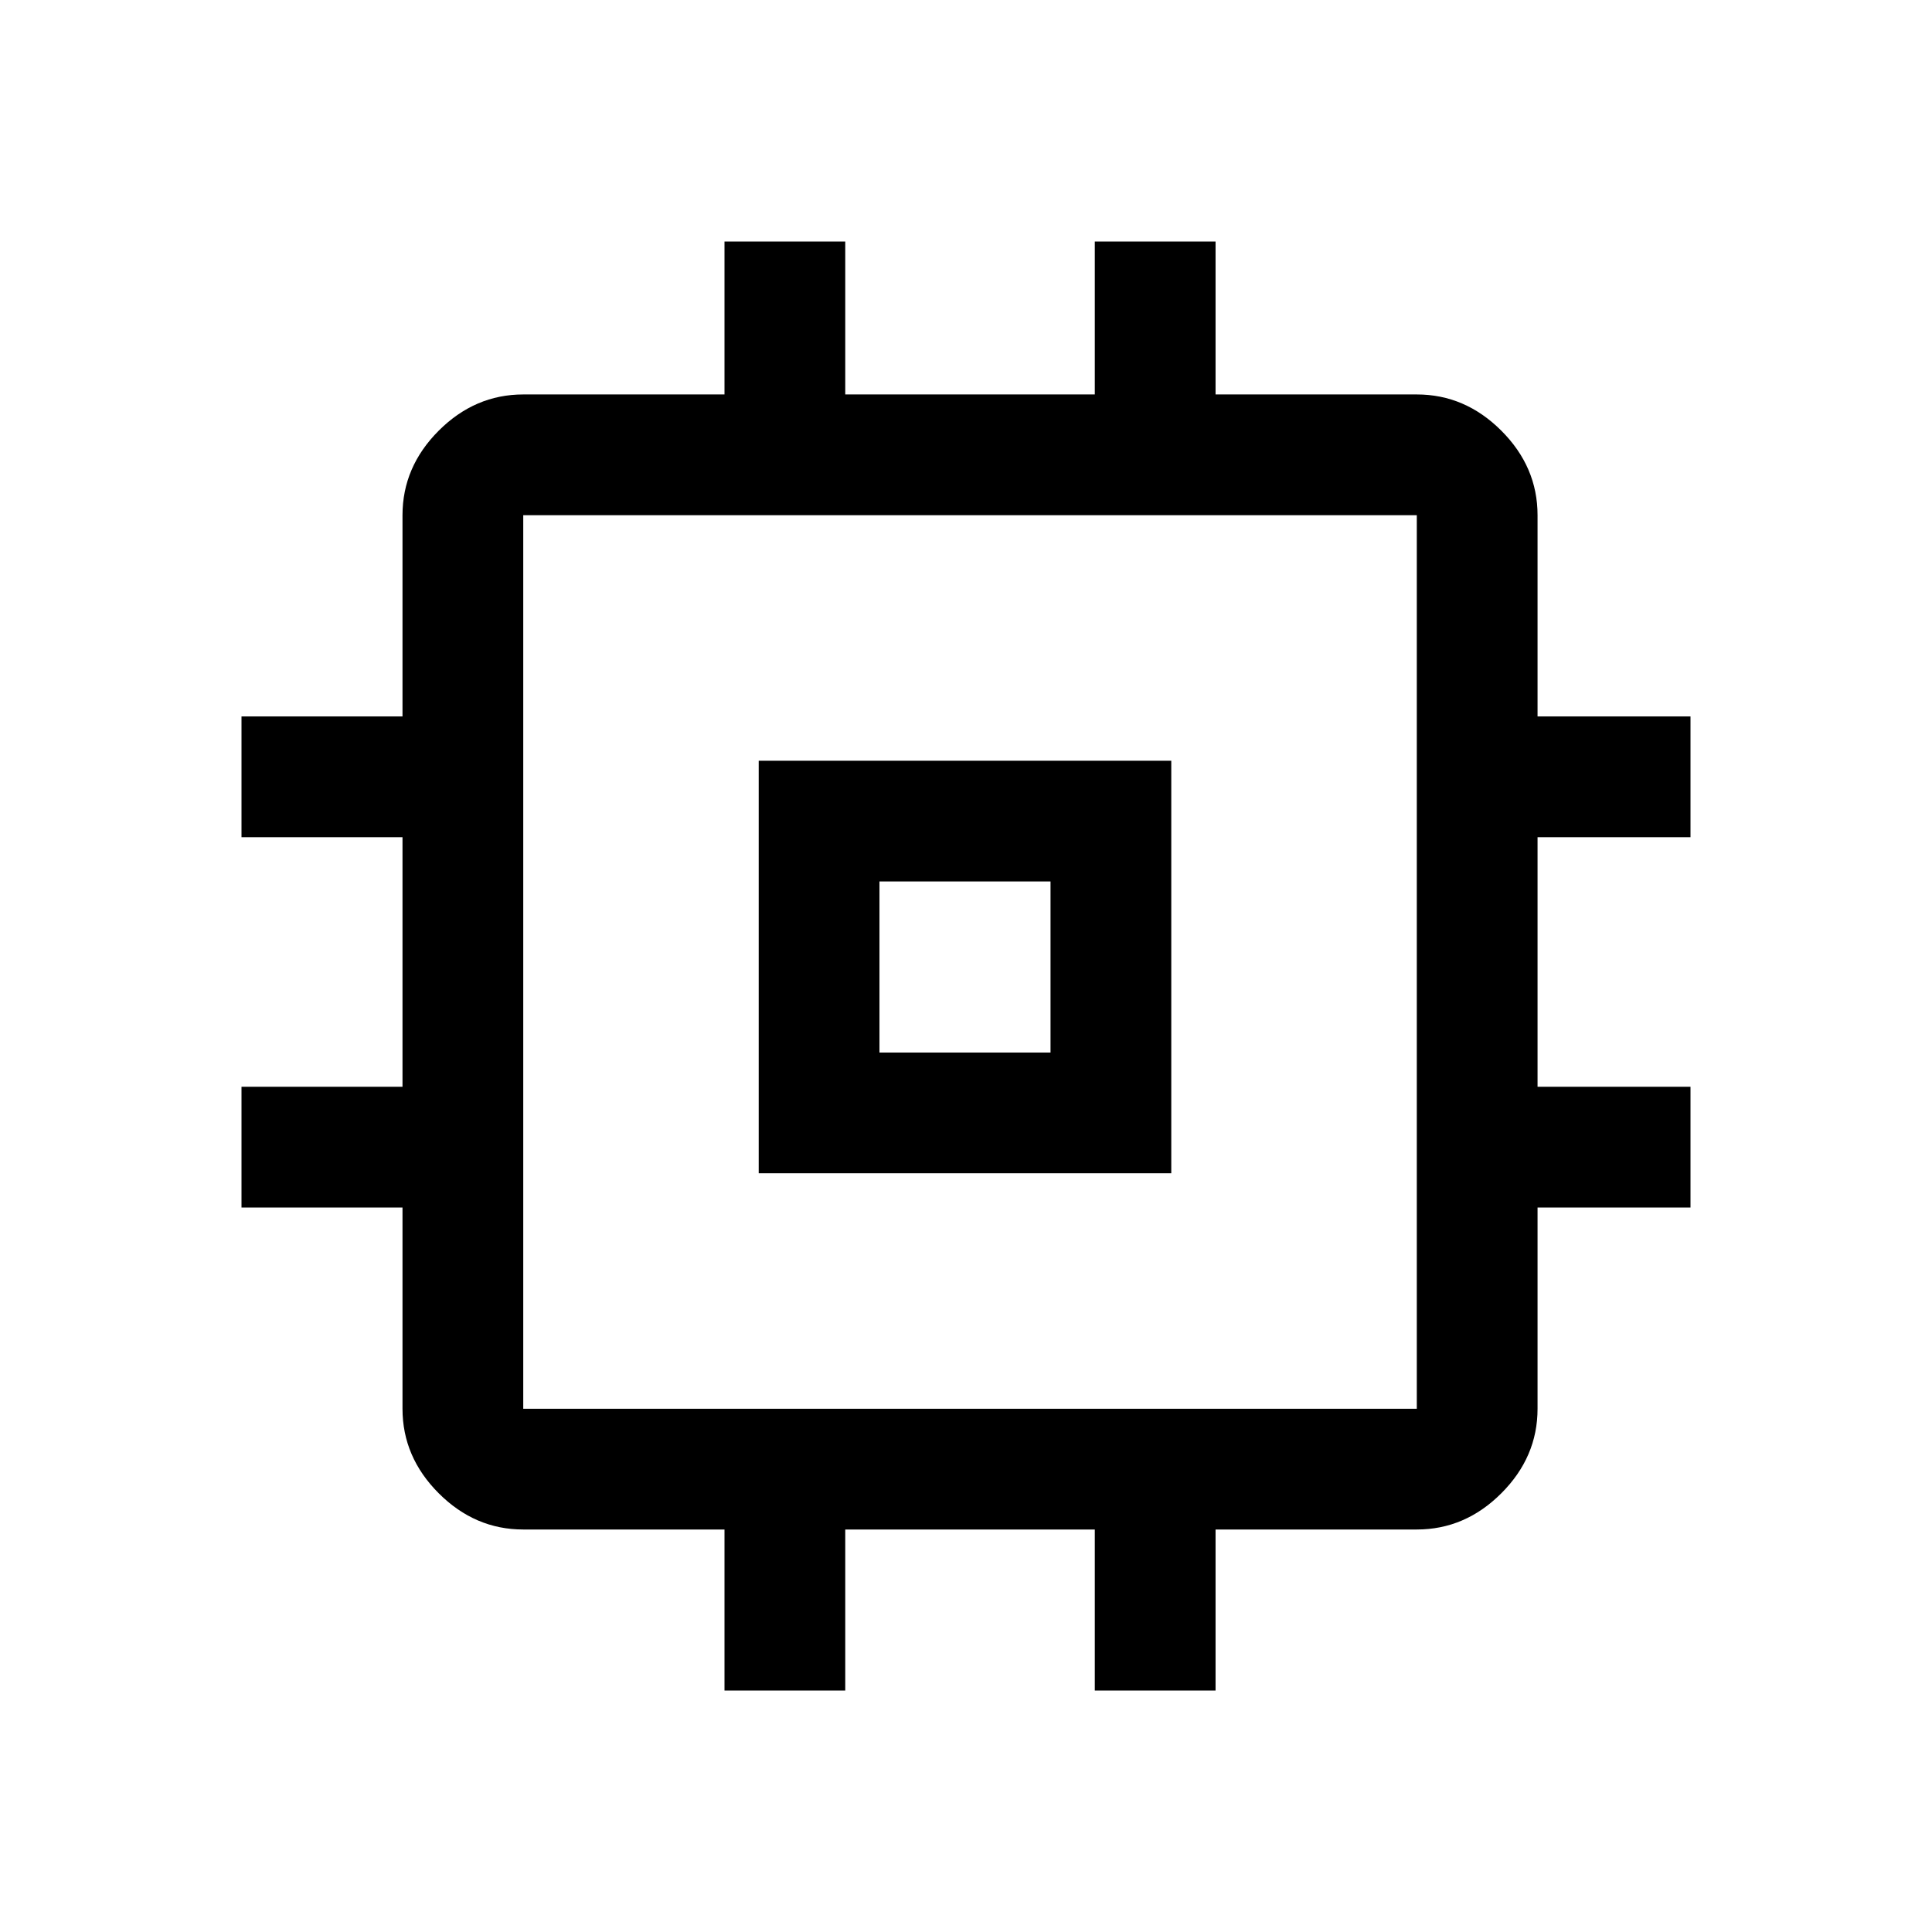
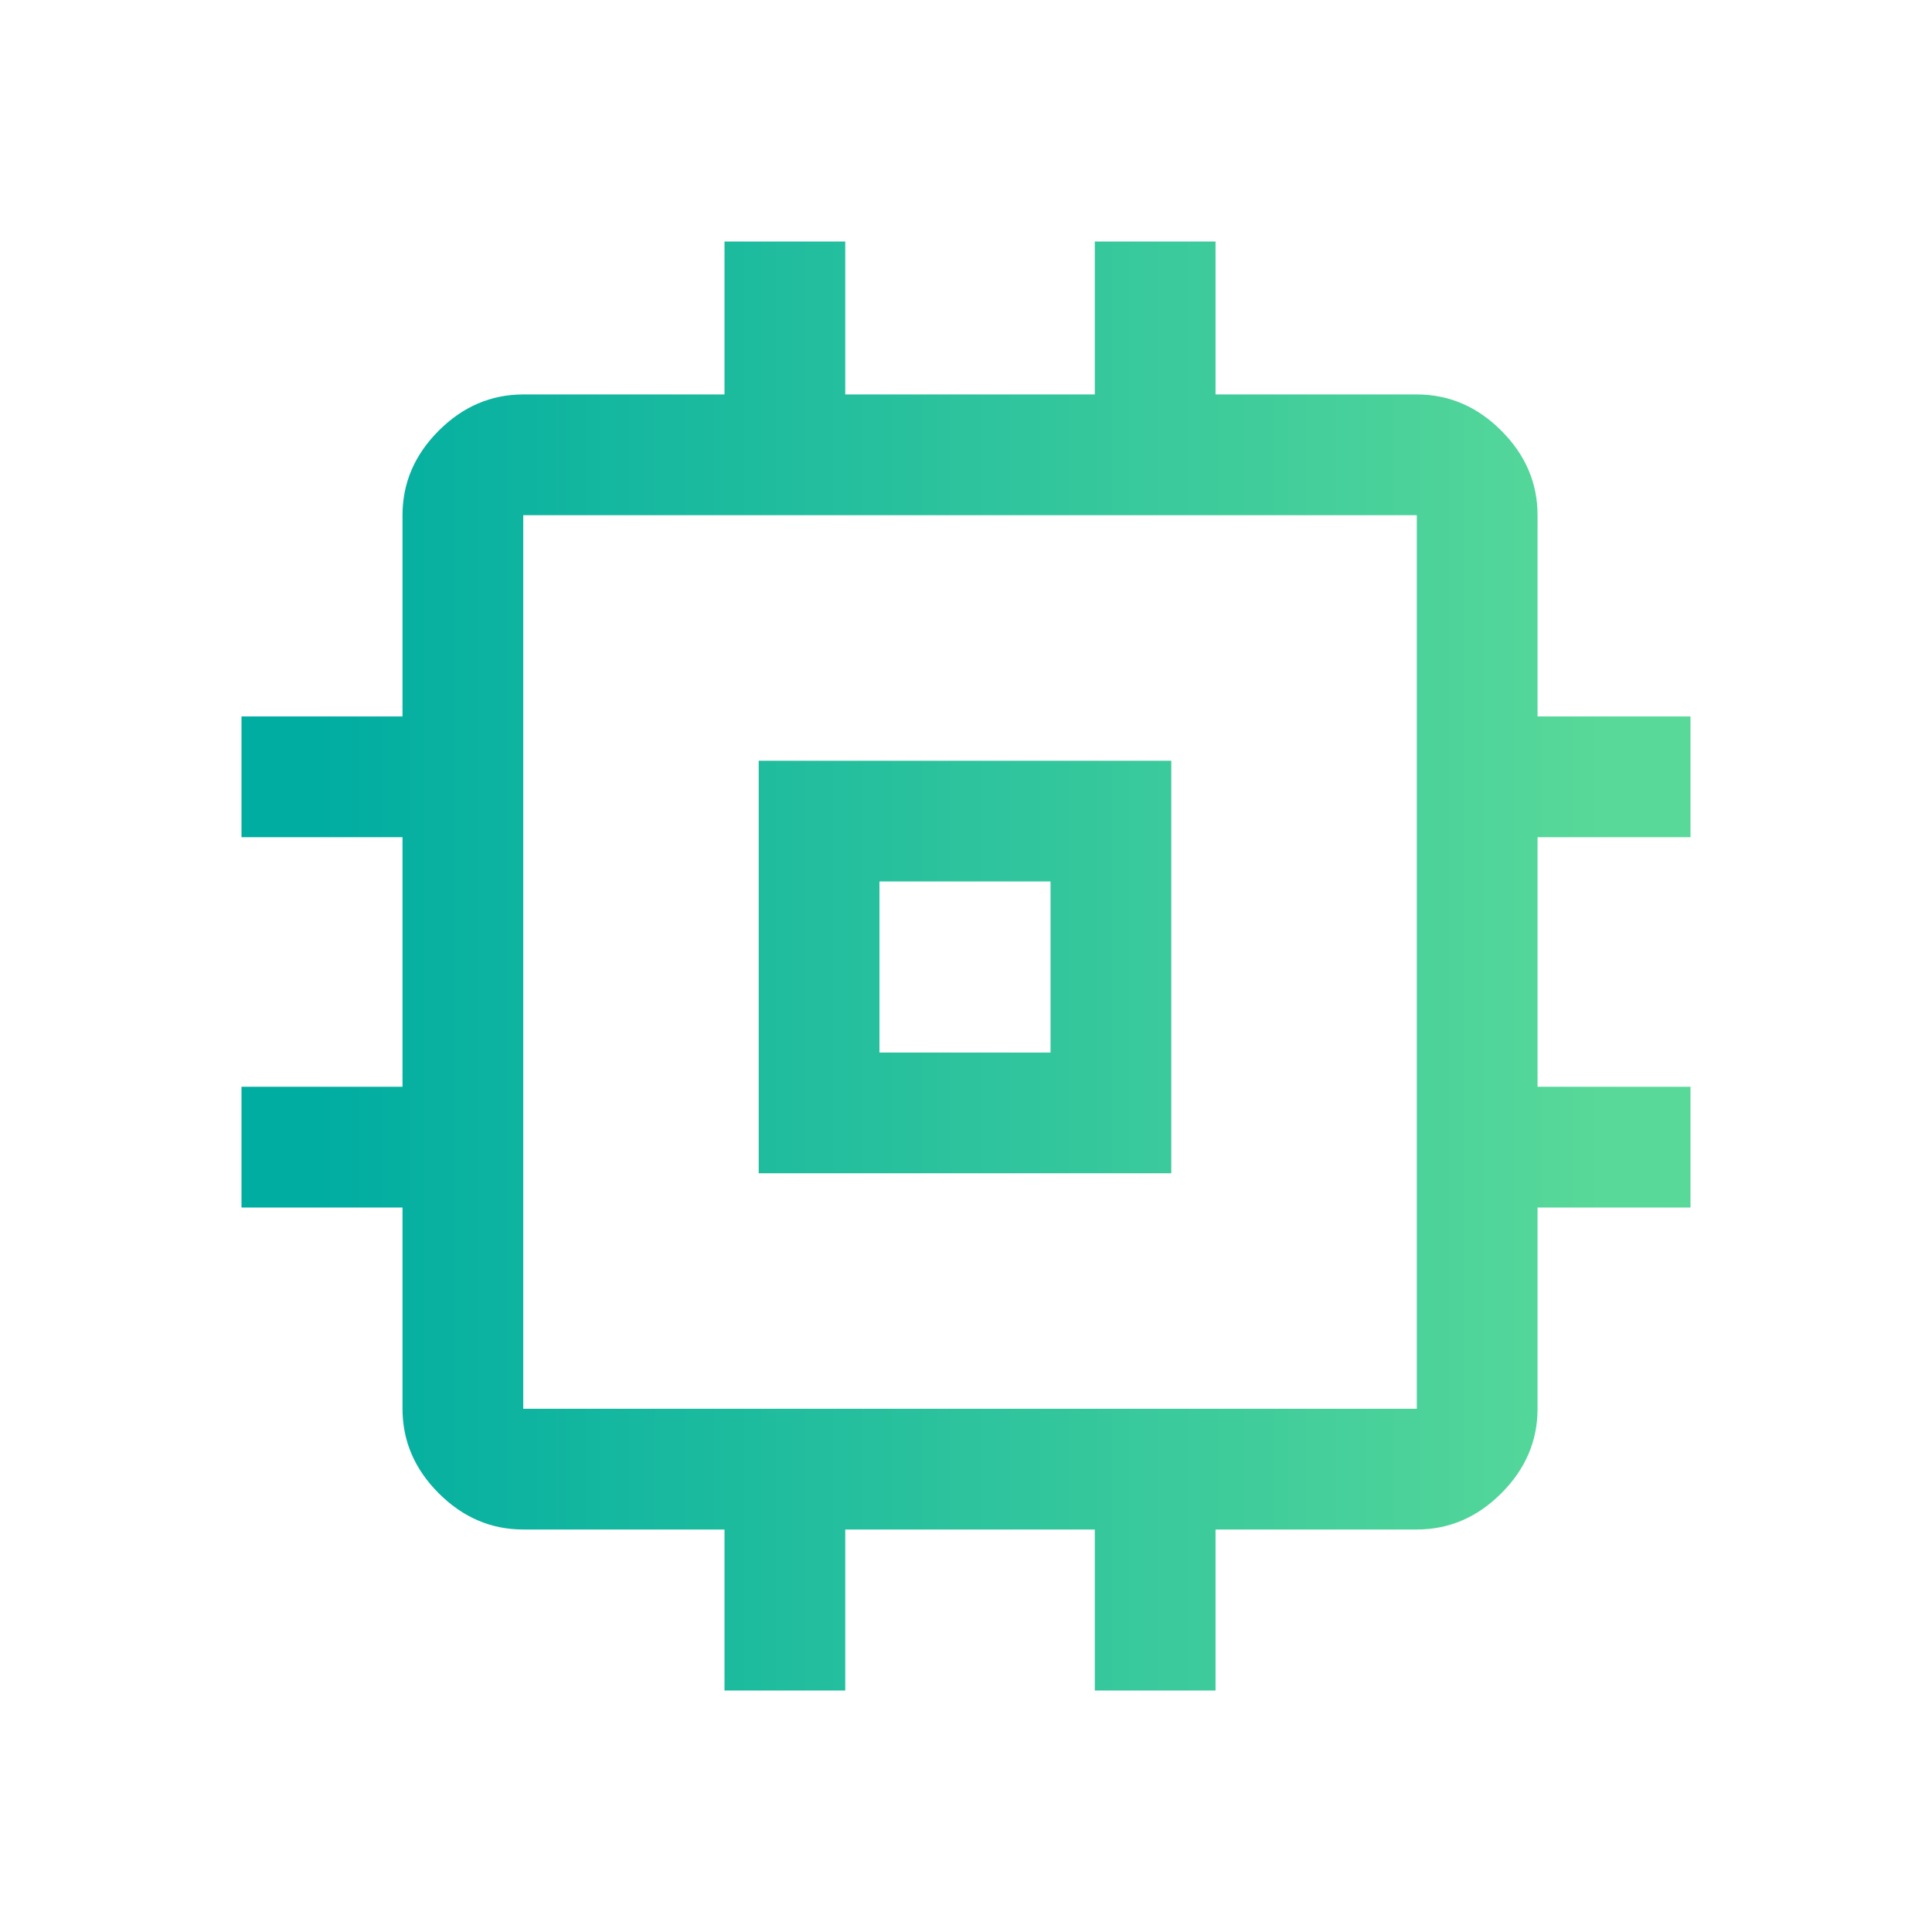
<svg xmlns="http://www.w3.org/2000/svg" height="48" width="48">
-   <path d="M18.85 29.15V18.9H29.1v10.25Zm3-3h4.25V21.9h-4.25ZM18 42v-4h-5q-1.2 0-2.1-.9-.9-.9-.9-2.1v-5H6v-3h4v-6.2H6v-3h4v-5q0-1.2.9-2.1.9-.9 2.1-.9h5V6h3v3.8h6.2V6h3v3.8h5q1.2 0 2.1.9.9.9.9 2.1v5H42v3h-3.8V27H42v3h-3.8v5q0 1.2-.9 2.1-.9.9-2.1.9h-5v4h-3v-4H21v4Zm17.2-7V12.8H13V35ZM24 24Z" />
+   <defs>
+     <linearGradient id="gradient">
+       <stop offset="5%" stop-color="#00ada1" />
+       <stop offset="95%" stop-color="#59d999" />
+     </linearGradient>
+   </defs>
+   <path fill="url(#gradient)" d="M18.85 29.15V18.9H29.1v10.25Zm3-3h4.25V21.9h-4.25ZM18 42v-4h-5q-1.2 0-2.1-.9-.9-.9-.9-2.1v-5H6v-3h4v-6.2H6v-3h4v-5q0-1.2.9-2.1.9-.9 2.1-.9h5V6h3v3.8h6.2V6h3v3.8h5q1.2 0 2.1.9.9.9.9 2.1v5H42v3h-3.8V27H42v3h-3.8v5q0 1.2-.9 2.1-.9.9-2.1.9h-5v4h-3v-4H21v4Zm17.2-7V12.8H13V35ZM24 24Z" />
</svg>
